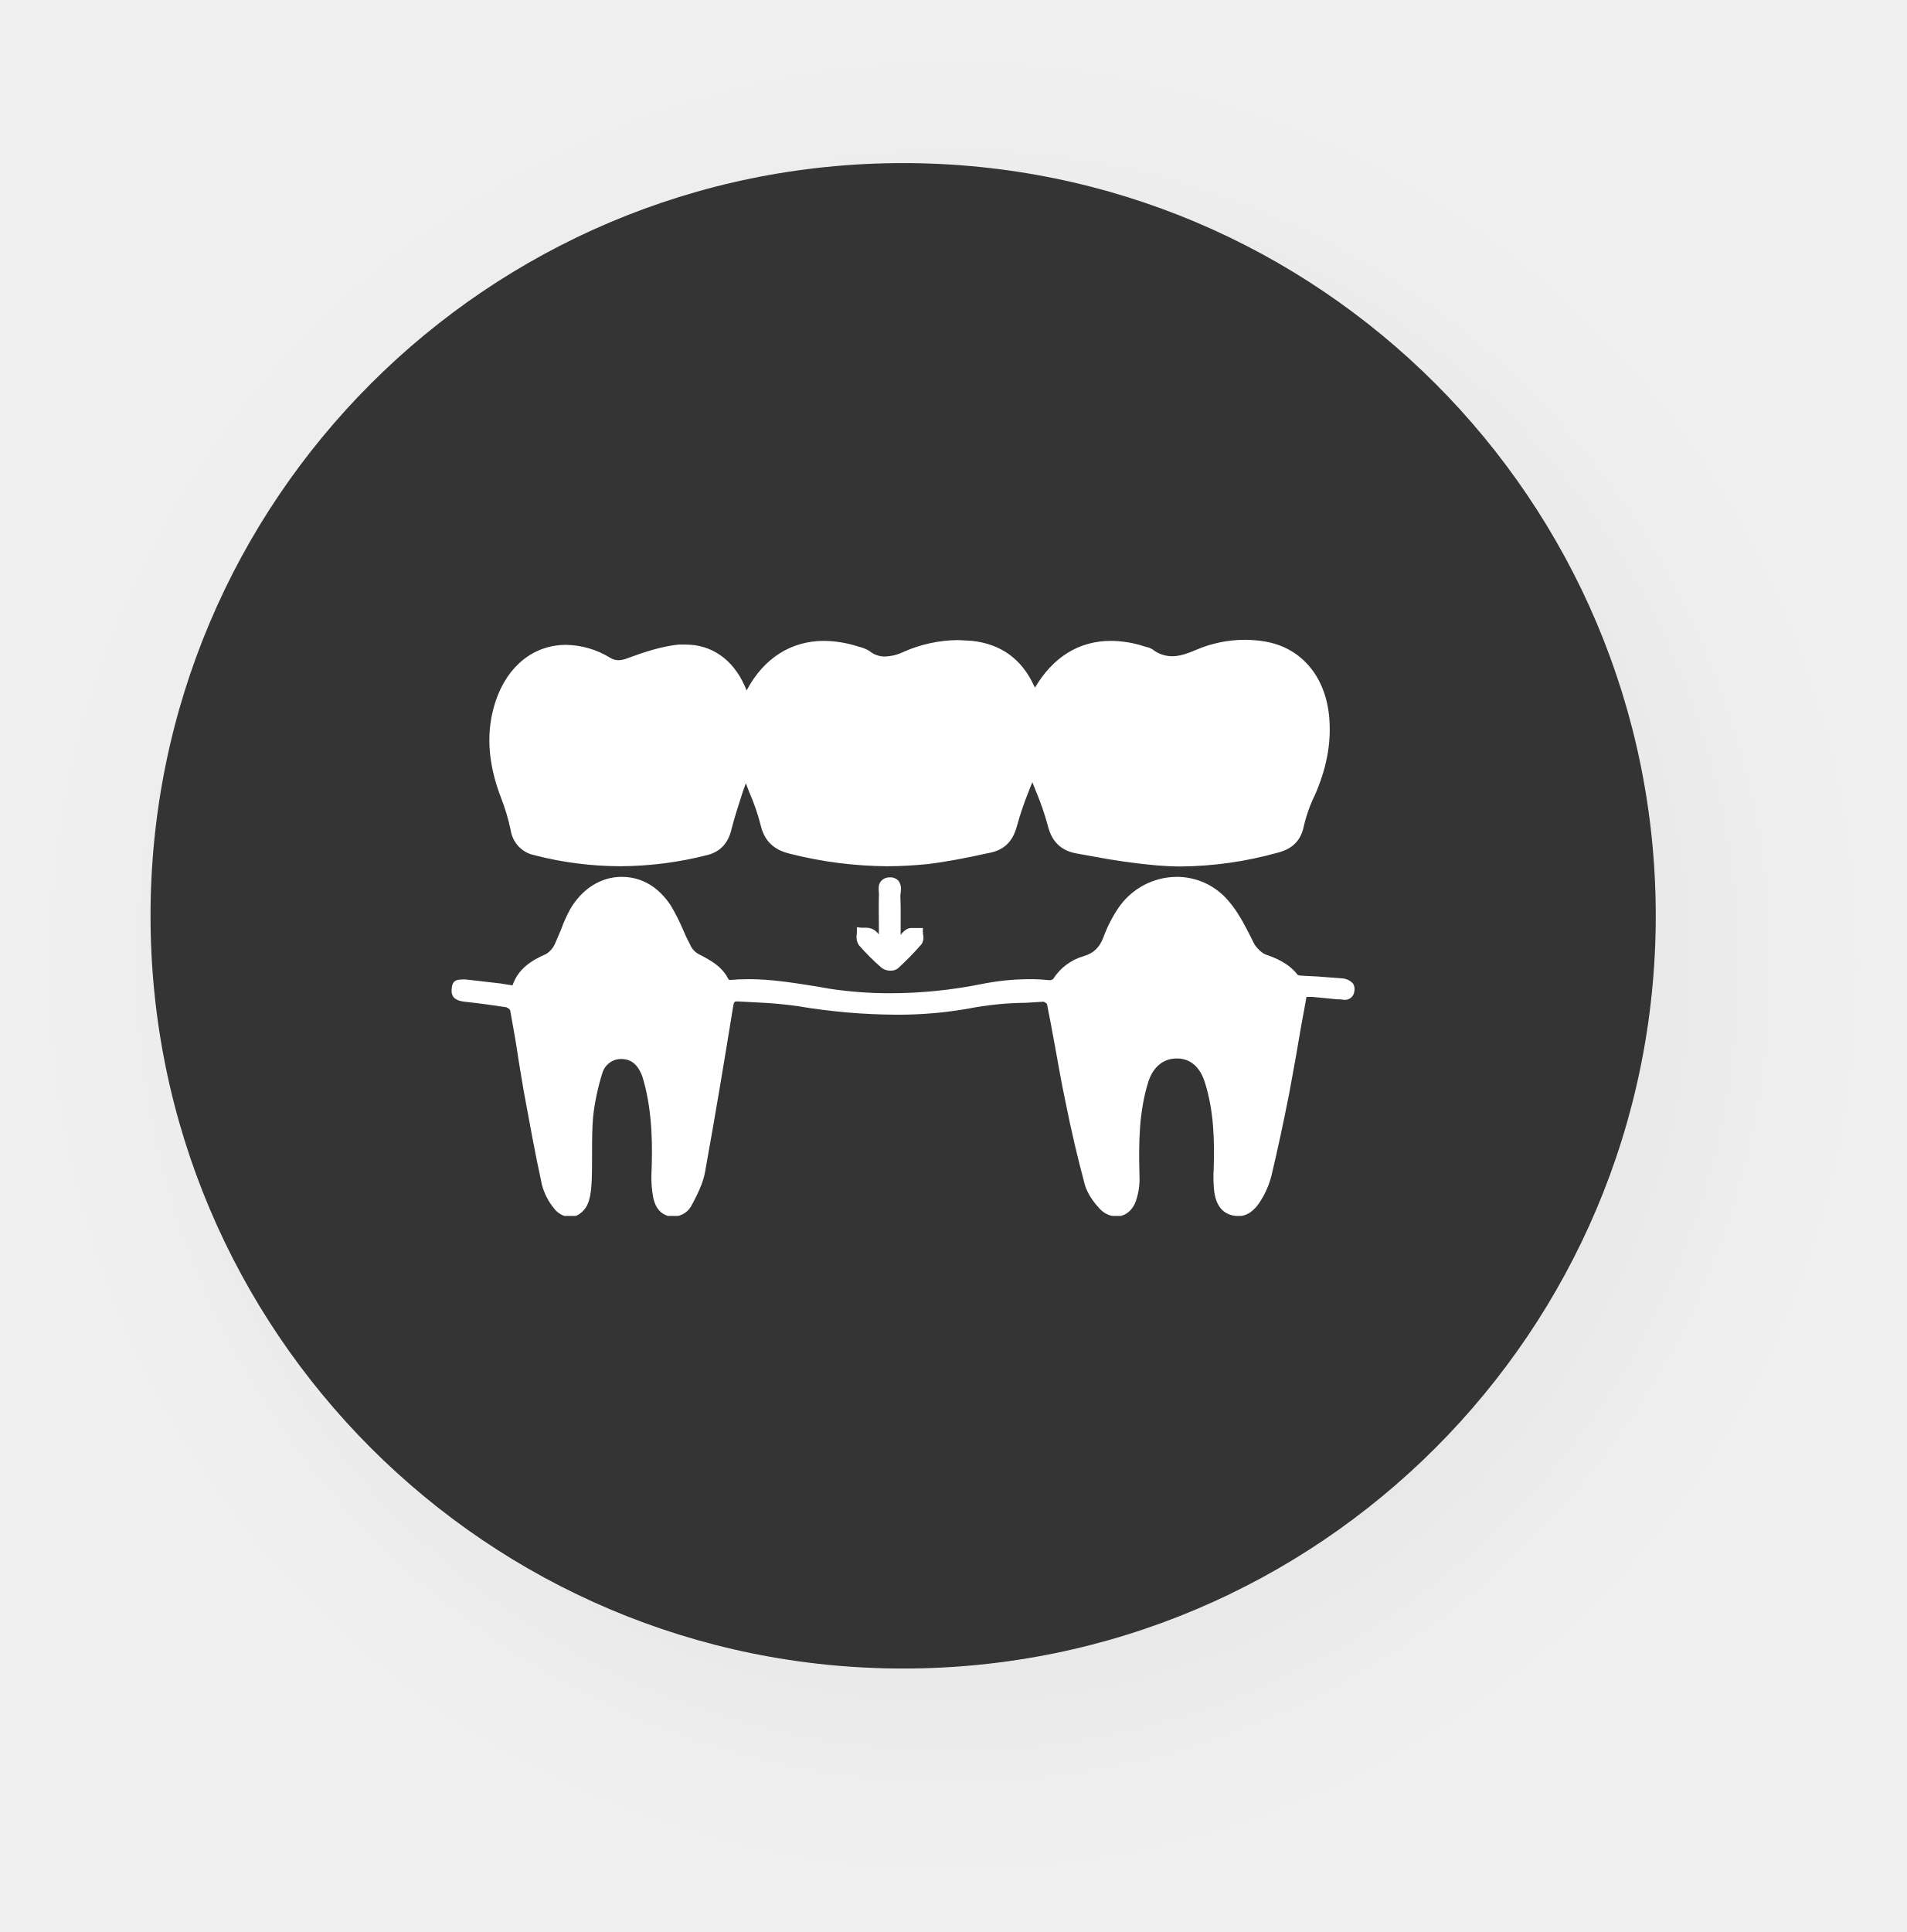
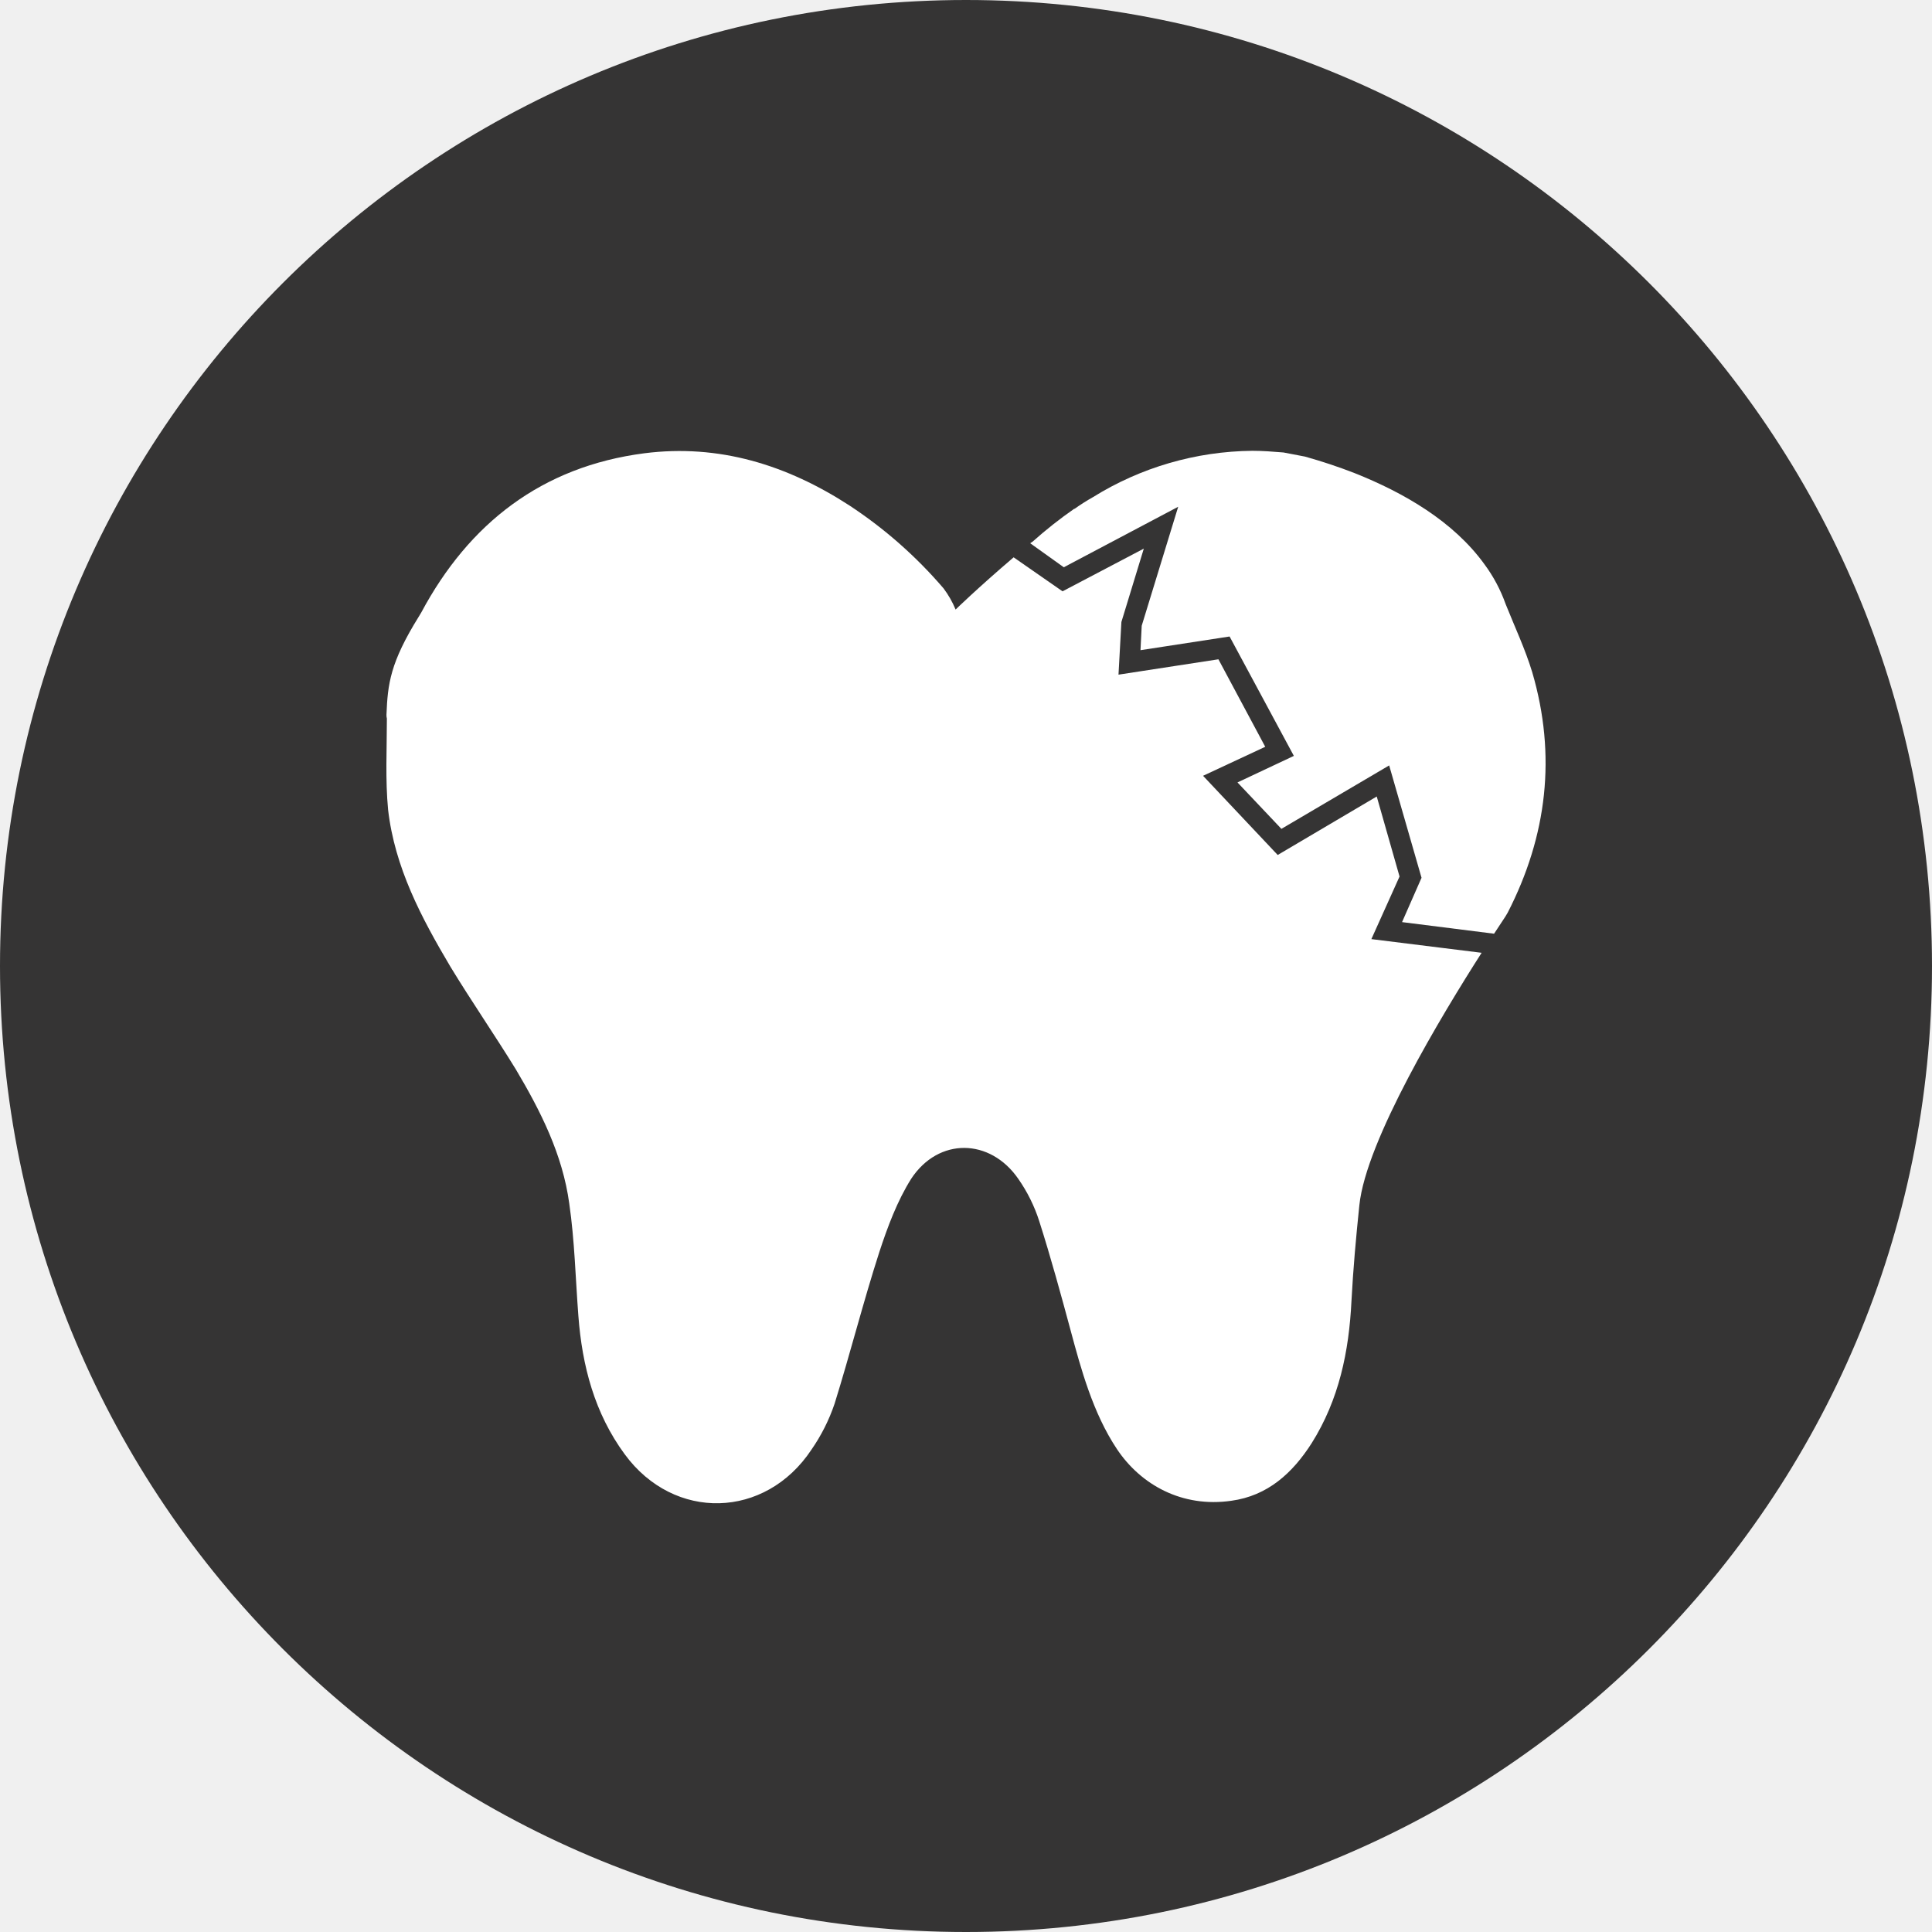
- <svg xmlns="http://www.w3.org/2000/svg" width="76" height="77" viewBox="0 0 76 77" fill="none">
-   <g filter="url(#filter0_d_324_9840)">
-     <rect x="6" y="6.5" width="60" height="60" rx="30" fill="#353434" />
-     <g clip-path="url(#clip0_324_9840)">
-       <path d="M53.979 39.543C53.964 39.632 53.916 39.712 53.846 39.768C53.776 39.824 53.688 39.853 53.598 39.849L53.398 39.828H53.303L52.331 39.733H52.077C52.014 40.103 51.94 40.473 51.876 40.832C51.718 41.773 51.559 42.671 51.39 43.569C51.158 44.752 50.925 45.83 50.682 46.855C50.591 47.21 50.445 47.549 50.249 47.859C49.995 48.271 49.699 48.472 49.34 48.472L49.129 48.44C48.516 48.303 48.431 47.69 48.4 47.489C48.366 47.18 48.359 46.869 48.379 46.559C48.41 45.524 48.4 44.298 48.019 43.114C47.882 42.692 47.576 42.185 46.91 42.185C46.244 42.185 45.917 42.681 45.779 43.093C45.388 44.33 45.388 45.619 45.42 46.844C45.438 47.185 45.392 47.525 45.283 47.848C45.156 48.239 44.849 48.482 44.501 48.482C44.252 48.474 44.016 48.368 43.846 48.186C43.676 48.007 43.349 47.626 43.233 47.182C42.969 46.189 42.715 45.143 42.461 43.865C42.313 43.167 42.187 42.438 42.06 41.741C41.933 41.043 41.849 40.589 41.732 40.008C41.693 39.97 41.646 39.941 41.595 39.923L40.898 39.966C40.225 39.972 39.553 40.033 38.89 40.145C37.846 40.348 36.784 40.447 35.72 40.441C34.413 40.434 33.109 40.321 31.821 40.103C31.292 40.027 30.759 39.978 30.225 39.955L29.422 39.913H29.38C29.285 39.913 29.253 39.913 29.222 40.124C28.905 42.079 28.524 44.393 28.102 46.718C28.028 47.14 27.827 47.542 27.626 47.933L27.594 47.986C27.533 48.131 27.43 48.256 27.299 48.344C27.167 48.432 27.013 48.48 26.855 48.482H26.717C26.474 48.44 26.157 48.281 26.041 47.743C25.979 47.426 25.954 47.103 25.967 46.781C26.009 45.756 26.02 44.404 25.661 43.093L25.64 43.03C25.623 42.953 25.598 42.879 25.566 42.808C25.396 42.407 25.143 42.216 24.784 42.206H24.762C24.588 42.205 24.418 42.263 24.28 42.37C24.142 42.478 24.044 42.628 24.002 42.797C23.828 43.352 23.708 43.922 23.642 44.499C23.6 44.995 23.6 45.513 23.6 46.01C23.6 46.316 23.6 46.633 23.59 46.95C23.579 47.267 23.558 47.616 23.452 47.922C23.347 48.229 23.051 48.503 22.734 48.503C22.605 48.498 22.48 48.464 22.366 48.404C22.253 48.343 22.155 48.258 22.079 48.155C21.856 47.882 21.694 47.565 21.603 47.225C21.328 45.967 21.096 44.678 20.874 43.474C20.79 42.956 20.694 42.428 20.62 41.92C20.547 41.413 20.43 40.811 20.335 40.261C20.298 40.209 20.247 40.169 20.187 40.145C19.712 40.071 19.194 39.997 18.518 39.923C18.359 39.902 17.989 39.86 18 39.469C18.011 39.078 18.18 39.036 18.465 39.036H18.56L19.934 39.194L20.071 39.215L20.399 39.268H20.43C20.663 38.592 21.212 38.264 21.772 38.021C21.918 37.928 22.035 37.797 22.11 37.641L22.364 37.049C22.462 36.772 22.582 36.504 22.723 36.246C23.188 35.433 23.949 34.947 24.773 34.947C25.597 34.947 26.252 35.359 26.738 36.088C26.921 36.397 27.084 36.718 27.224 37.049C27.309 37.255 27.404 37.456 27.51 37.652C27.579 37.815 27.702 37.949 27.858 38.032C28.355 38.286 28.788 38.529 29.042 39.036L29.084 39.057C29.327 39.036 29.591 39.025 29.856 39.025C30.754 39.025 31.652 39.173 32.518 39.31L33.068 39.406C33.879 39.529 34.699 39.589 35.519 39.585C36.718 39.582 37.915 39.462 39.091 39.226C39.724 39.097 40.368 39.029 41.014 39.025C41.289 39.023 41.564 39.037 41.838 39.068C41.886 39.065 41.934 39.05 41.975 39.025C42.256 38.578 42.693 38.25 43.201 38.106C43.592 37.99 43.825 37.768 43.983 37.356C44.133 36.946 44.332 36.556 44.575 36.193C44.832 35.812 45.178 35.5 45.583 35.283C45.988 35.066 46.44 34.95 46.899 34.947C47.294 34.945 47.684 35.031 48.042 35.197C48.4 35.363 48.717 35.606 48.97 35.908C49.33 36.32 49.594 36.827 49.847 37.324C49.89 37.419 49.942 37.504 49.985 37.599C50.027 37.694 50.249 37.969 50.45 38.042C50.883 38.191 51.38 38.402 51.728 38.856C51.793 38.879 51.861 38.889 51.929 38.888L52.531 38.919L53.482 38.993C53.569 38.995 53.653 39.015 53.732 39.051C53.81 39.088 53.88 39.14 53.937 39.205C53.966 39.256 53.984 39.312 53.992 39.37C53.999 39.428 53.994 39.487 53.979 39.543Z" fill="white" />
-       <path d="M34.145 37.271C34.154 37.229 34.157 37.187 34.156 37.144V36.954L34.336 36.975H34.452C34.58 36.964 34.708 36.989 34.822 37.049C34.902 37.101 34.973 37.165 35.033 37.239V37.017C35.033 36.595 35.023 36.162 35.033 35.728C35.038 35.683 35.038 35.637 35.033 35.591C35.023 35.433 35.001 35.242 35.128 35.105C35.169 35.062 35.218 35.028 35.273 35.004C35.327 34.981 35.386 34.968 35.445 34.968H35.466C35.529 34.963 35.591 34.972 35.649 34.994C35.708 35.016 35.761 35.05 35.804 35.094C35.931 35.242 35.921 35.433 35.9 35.602C35.878 35.771 35.889 35.697 35.889 35.739C35.91 36.162 35.9 36.605 35.9 37.017V37.261C35.964 37.174 36.042 37.099 36.132 37.039C36.203 36.998 36.283 36.98 36.364 36.986H36.787V37.155C36.786 37.19 36.789 37.226 36.798 37.261C36.826 37.387 36.803 37.52 36.734 37.63C36.436 37.972 36.118 38.297 35.783 38.602C35.702 38.658 35.607 38.687 35.509 38.687C35.376 38.691 35.245 38.65 35.139 38.571C34.815 38.289 34.511 37.986 34.23 37.662C34.157 37.545 34.127 37.407 34.145 37.271Z" fill="white" />
-       <path d="M19.976 31.808C19.426 30.382 19.363 29.114 19.765 27.92C20.24 26.525 21.286 25.701 22.565 25.701C23.181 25.711 23.783 25.886 24.308 26.208C24.409 26.274 24.526 26.31 24.646 26.314C24.766 26.309 24.884 26.285 24.995 26.24C25.682 25.986 26.358 25.764 27.045 25.69H27.33C28.376 25.69 29.211 26.282 29.686 27.339C29.708 27.402 29.739 27.455 29.76 27.518C30.437 26.24 31.525 25.542 32.846 25.542C33.294 25.548 33.739 25.619 34.167 25.754L34.272 25.785C34.407 25.818 34.535 25.871 34.653 25.944C34.828 26.089 35.049 26.168 35.276 26.166C35.537 26.155 35.792 26.09 36.026 25.976C36.709 25.674 37.446 25.516 38.192 25.511L38.752 25.542C39.904 25.669 40.728 26.271 41.215 27.328L41.257 27.402C41.975 26.187 43.011 25.542 44.279 25.542C44.735 25.546 45.188 25.62 45.621 25.764L45.695 25.785C45.781 25.801 45.864 25.834 45.938 25.88C46.161 26.056 46.436 26.153 46.72 26.155C46.973 26.155 47.258 26.081 47.649 25.912C48.269 25.642 48.938 25.501 49.615 25.5C49.877 25.5 50.138 25.521 50.397 25.563C51.908 25.806 52.912 27.032 52.996 28.765C53.049 29.716 52.859 30.667 52.415 31.681C52.22 32.079 52.071 32.497 51.971 32.928C51.855 33.499 51.517 33.837 50.925 33.985C49.666 34.337 48.365 34.522 47.058 34.534C46.741 34.534 46.424 34.513 46.117 34.492C45.242 34.413 44.371 34.289 43.507 34.122L42.926 34.017C42.303 33.911 41.922 33.552 41.764 32.897C41.637 32.428 41.478 31.969 41.288 31.523L41.151 31.174C41.098 31.29 41.056 31.417 41.003 31.544C40.818 32.003 40.659 32.472 40.528 32.949C40.369 33.531 40.031 33.869 39.471 33.985L39.312 34.017C38.552 34.186 37.759 34.344 36.967 34.439C36.438 34.492 35.9 34.524 35.371 34.524C34.063 34.516 32.761 34.349 31.493 34.027C30.828 33.869 30.468 33.509 30.32 32.886C30.202 32.427 30.047 31.978 29.855 31.544L29.729 31.216L29.602 31.576C29.443 32.072 29.274 32.58 29.148 33.087C29.021 33.594 28.725 33.932 28.228 34.069C27.086 34.366 25.911 34.518 24.731 34.524C23.568 34.522 22.411 34.373 21.286 34.08C21.048 34.029 20.832 33.906 20.666 33.729C20.5 33.551 20.392 33.327 20.356 33.087C20.265 32.651 20.138 32.223 19.976 31.808Z" fill="white" />
-     </g>
-   </g>
-   <defs>
-     <filter id="filter0_d_324_9840" x="0" y="0.5" width="76" height="76" filterUnits="userSpaceOnUse" color-interpolation-filters="sRGB">
-       <feFlood flood-opacity="0" result="BackgroundImageFix" />
-       <feColorMatrix in="SourceAlpha" type="matrix" values="0 0 0 0 0 0 0 0 0 0 0 0 0 0 0 0 0 0 127 0" result="hardAlpha" />
-       <feOffset dx="2" dy="2" />
-       <feGaussianBlur stdDeviation="4" />
-       <feComposite in2="hardAlpha" operator="out" />
-       <feColorMatrix type="matrix" values="0 0 0 0 0 0 0 0 0 0 0 0 0 0 0 0 0 0 0.04 0" />
-       <feBlend mode="normal" in2="BackgroundImageFix" result="effect1_dropShadow_324_9840" />
-       <feBlend mode="normal" in="SourceGraphic" in2="effect1_dropShadow_324_9840" result="shape" />
-     </filter>
-     <clipPath id="clip0_324_9840">
-       <rect width="36" height="22.961" fill="white" transform="translate(18 25.5)" />
-     </clipPath>
-   </defs>
+ <svg xmlns="http://www.w3.org/2000/svg" width="60" height="60" viewBox="0 0 60 60" fill="none">
+   <rect width="60" height="60" rx="30" fill="#353434" />
+   <path d="M33.037 17.617L36.59 15.738L35.457 19.433L35.419 20.192L38.186 19.767L40.182 23.475L38.431 24.299L39.795 25.741L43.142 23.771L44.147 27.26L43.542 28.637L46.4 28.997L46.747 28.47L46.824 28.341C48.047 25.959 48.343 23.462 47.584 20.874C47.365 20.154 47.043 19.471 46.76 18.763C46.603 18.321 46.382 17.904 46.103 17.527C45.138 16.189 43.593 15.3 42.074 14.695C41.546 14.489 41.031 14.322 40.529 14.18L39.86 14.052C39.538 14.026 39.216 14 38.894 14C37.141 14.017 35.426 14.515 33.938 15.442C33.743 15.552 33.554 15.672 33.372 15.802H33.359C32.909 16.115 32.48 16.454 32.071 16.819L31.994 16.871L33.037 17.617Z" fill="white" />
+   <path d="M42.589 29.165L43.464 27.221L42.756 24.736L39.68 26.552L37.362 24.093L39.293 23.192L37.839 20.475L34.736 20.952L34.826 19.317L35.522 17.038L32.998 18.364L31.479 17.308C30.334 18.287 29.677 18.93 29.677 18.93C29.581 18.697 29.455 18.476 29.304 18.274C28.455 17.283 27.472 16.416 26.381 15.699C24.438 14.438 22.326 13.781 20.009 14.077C16.829 14.489 14.564 16.253 13.083 19.021L13.006 19.149C12.118 20.578 12.04 21.235 12.002 22.2C12.001 22.239 12.005 22.278 12.015 22.316C12.015 23.256 11.963 24.209 12.053 25.148C12.259 26.938 13.083 28.495 13.984 30.015C14.641 31.096 15.362 32.139 16.018 33.207C16.791 34.507 17.473 35.859 17.679 37.378C17.846 38.524 17.872 39.695 17.962 40.867C18.078 42.412 18.464 43.892 19.404 45.167C20.936 47.252 23.768 47.175 25.197 45.025C25.503 44.585 25.746 44.104 25.918 43.596C26.407 42.025 26.806 40.442 27.308 38.884C27.566 38.099 27.862 37.301 28.299 36.606C29.149 35.318 30.745 35.344 31.621 36.606C31.905 37.012 32.127 37.459 32.277 37.932C32.638 39.065 32.947 40.197 33.256 41.343C33.565 42.489 33.938 43.879 34.685 44.999C35.431 46.119 36.719 46.827 38.238 46.608C39.371 46.454 40.143 45.746 40.735 44.819C41.585 43.467 41.894 41.974 41.971 40.403C42.023 39.412 42.113 38.421 42.216 37.43C42.422 35.421 44.778 31.521 46.013 29.59L42.589 29.165Z" fill="white" />
</svg>
